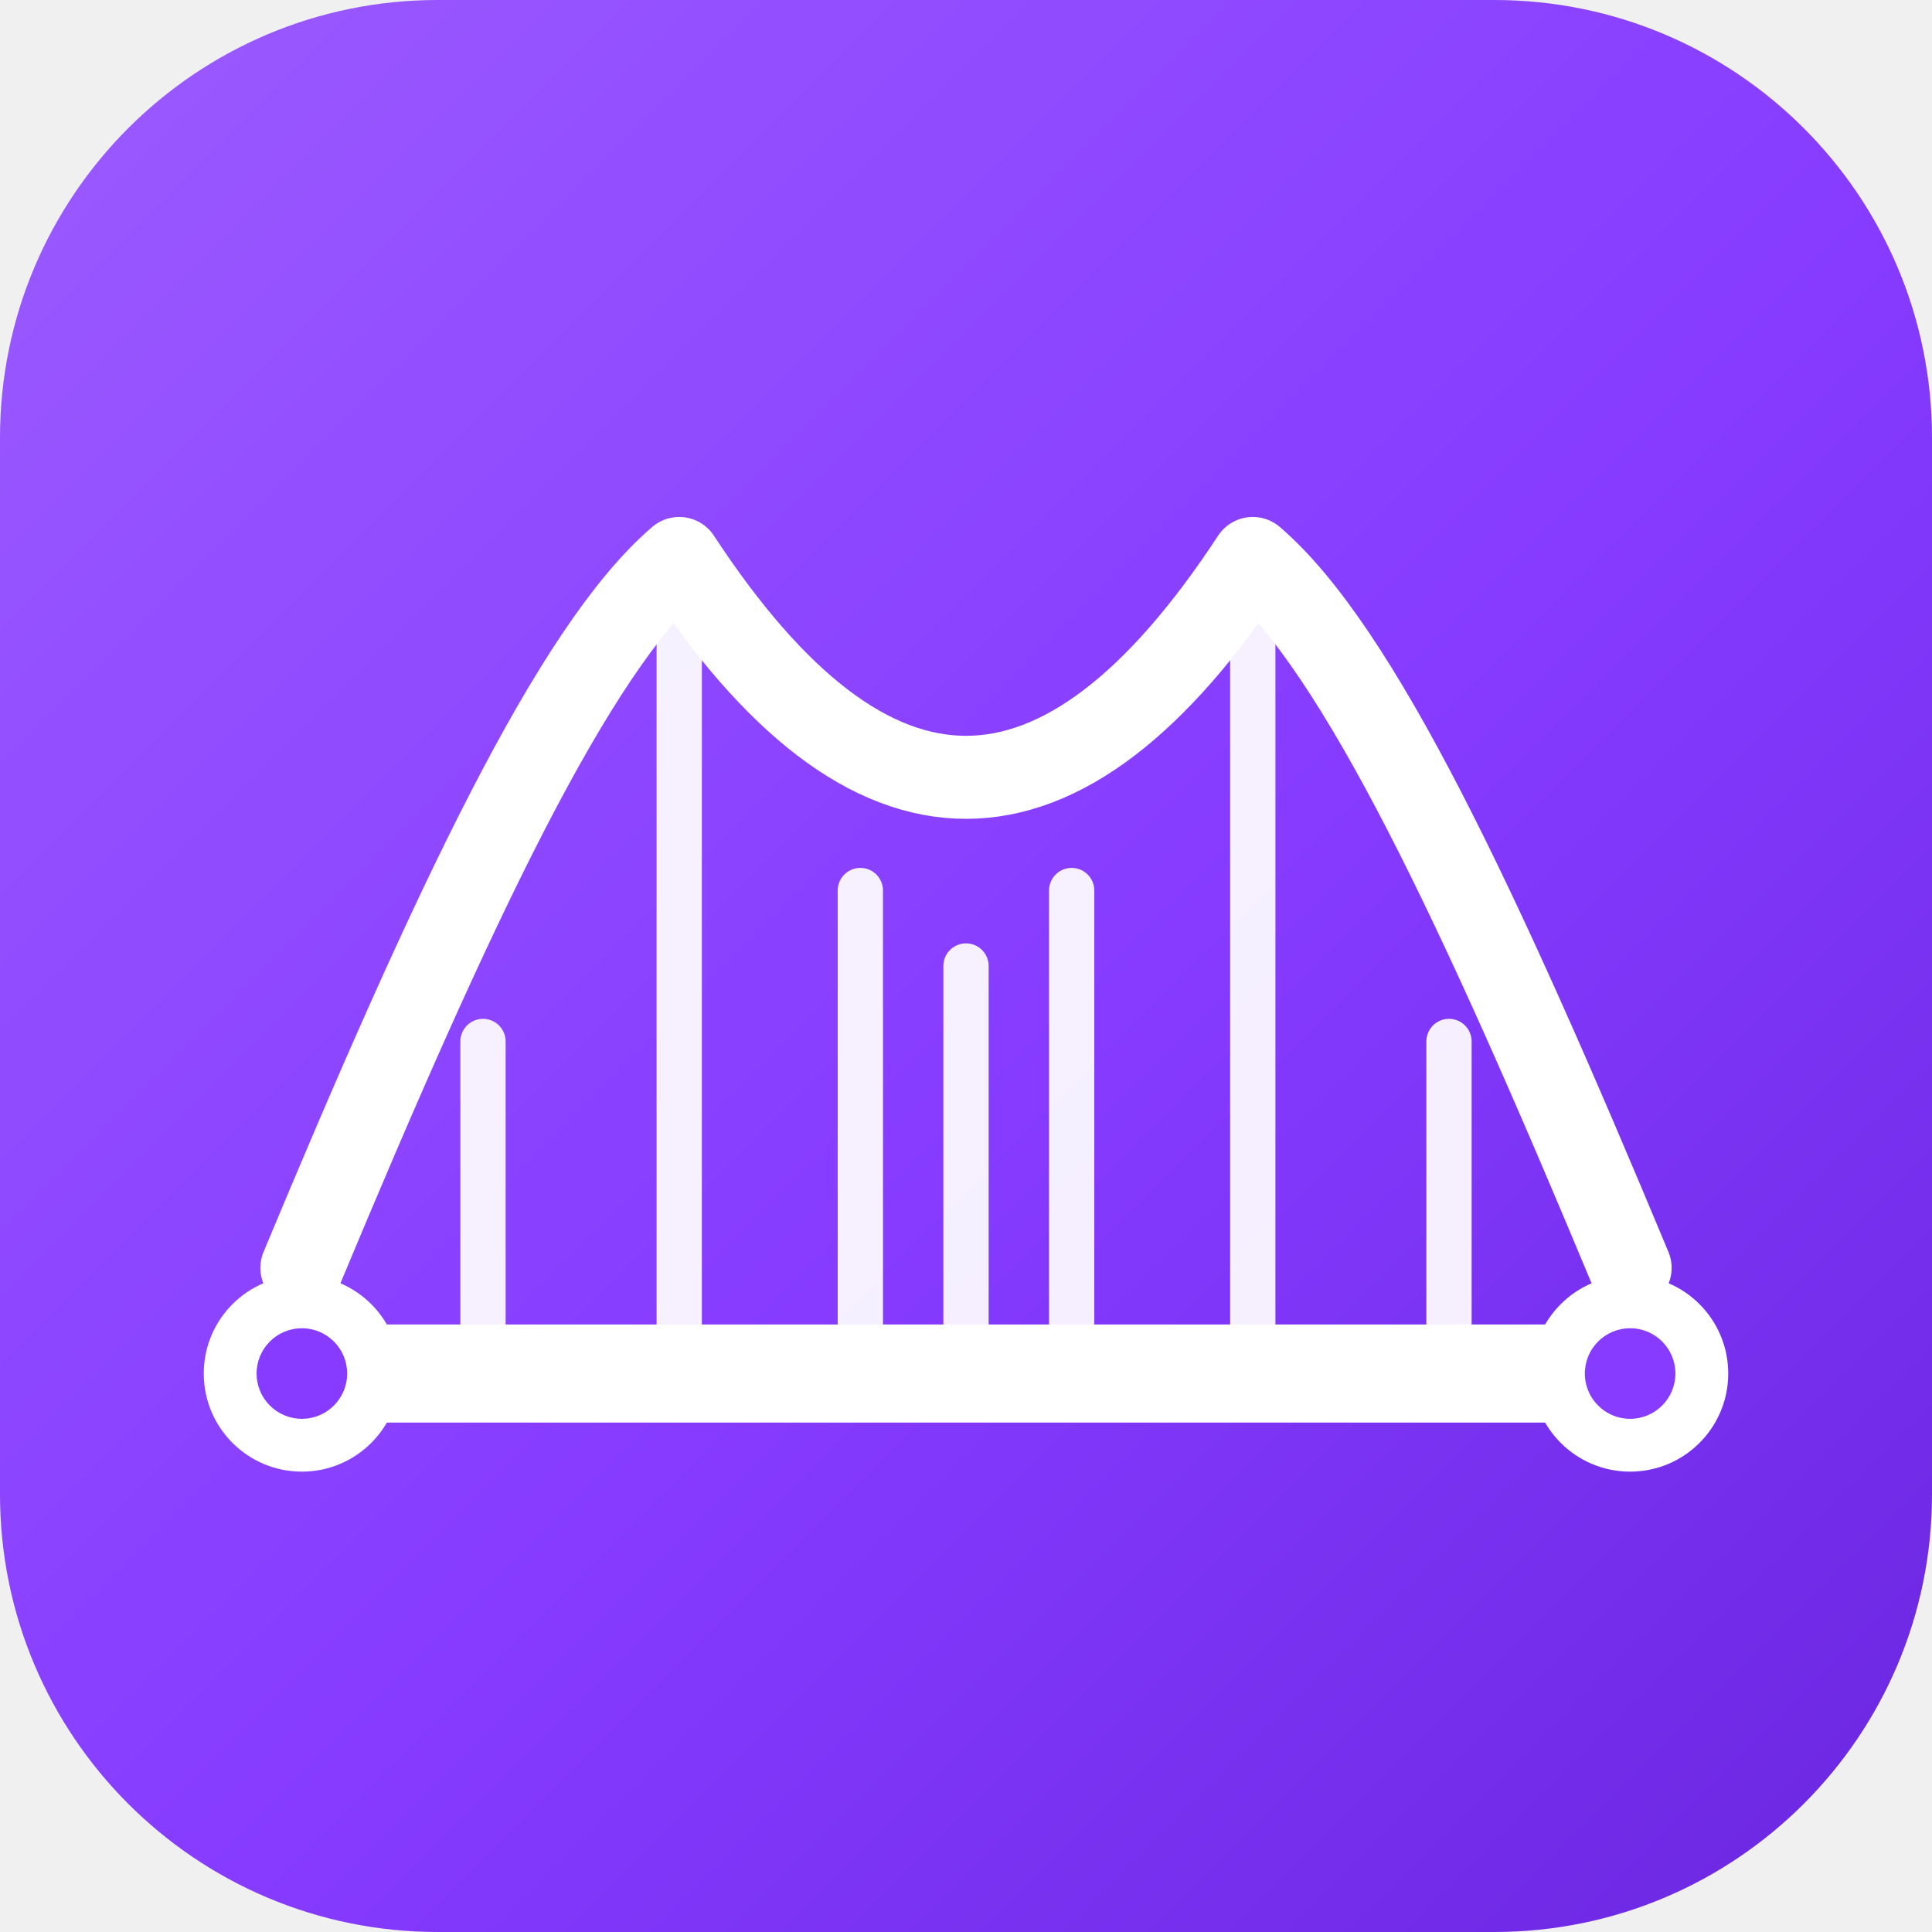
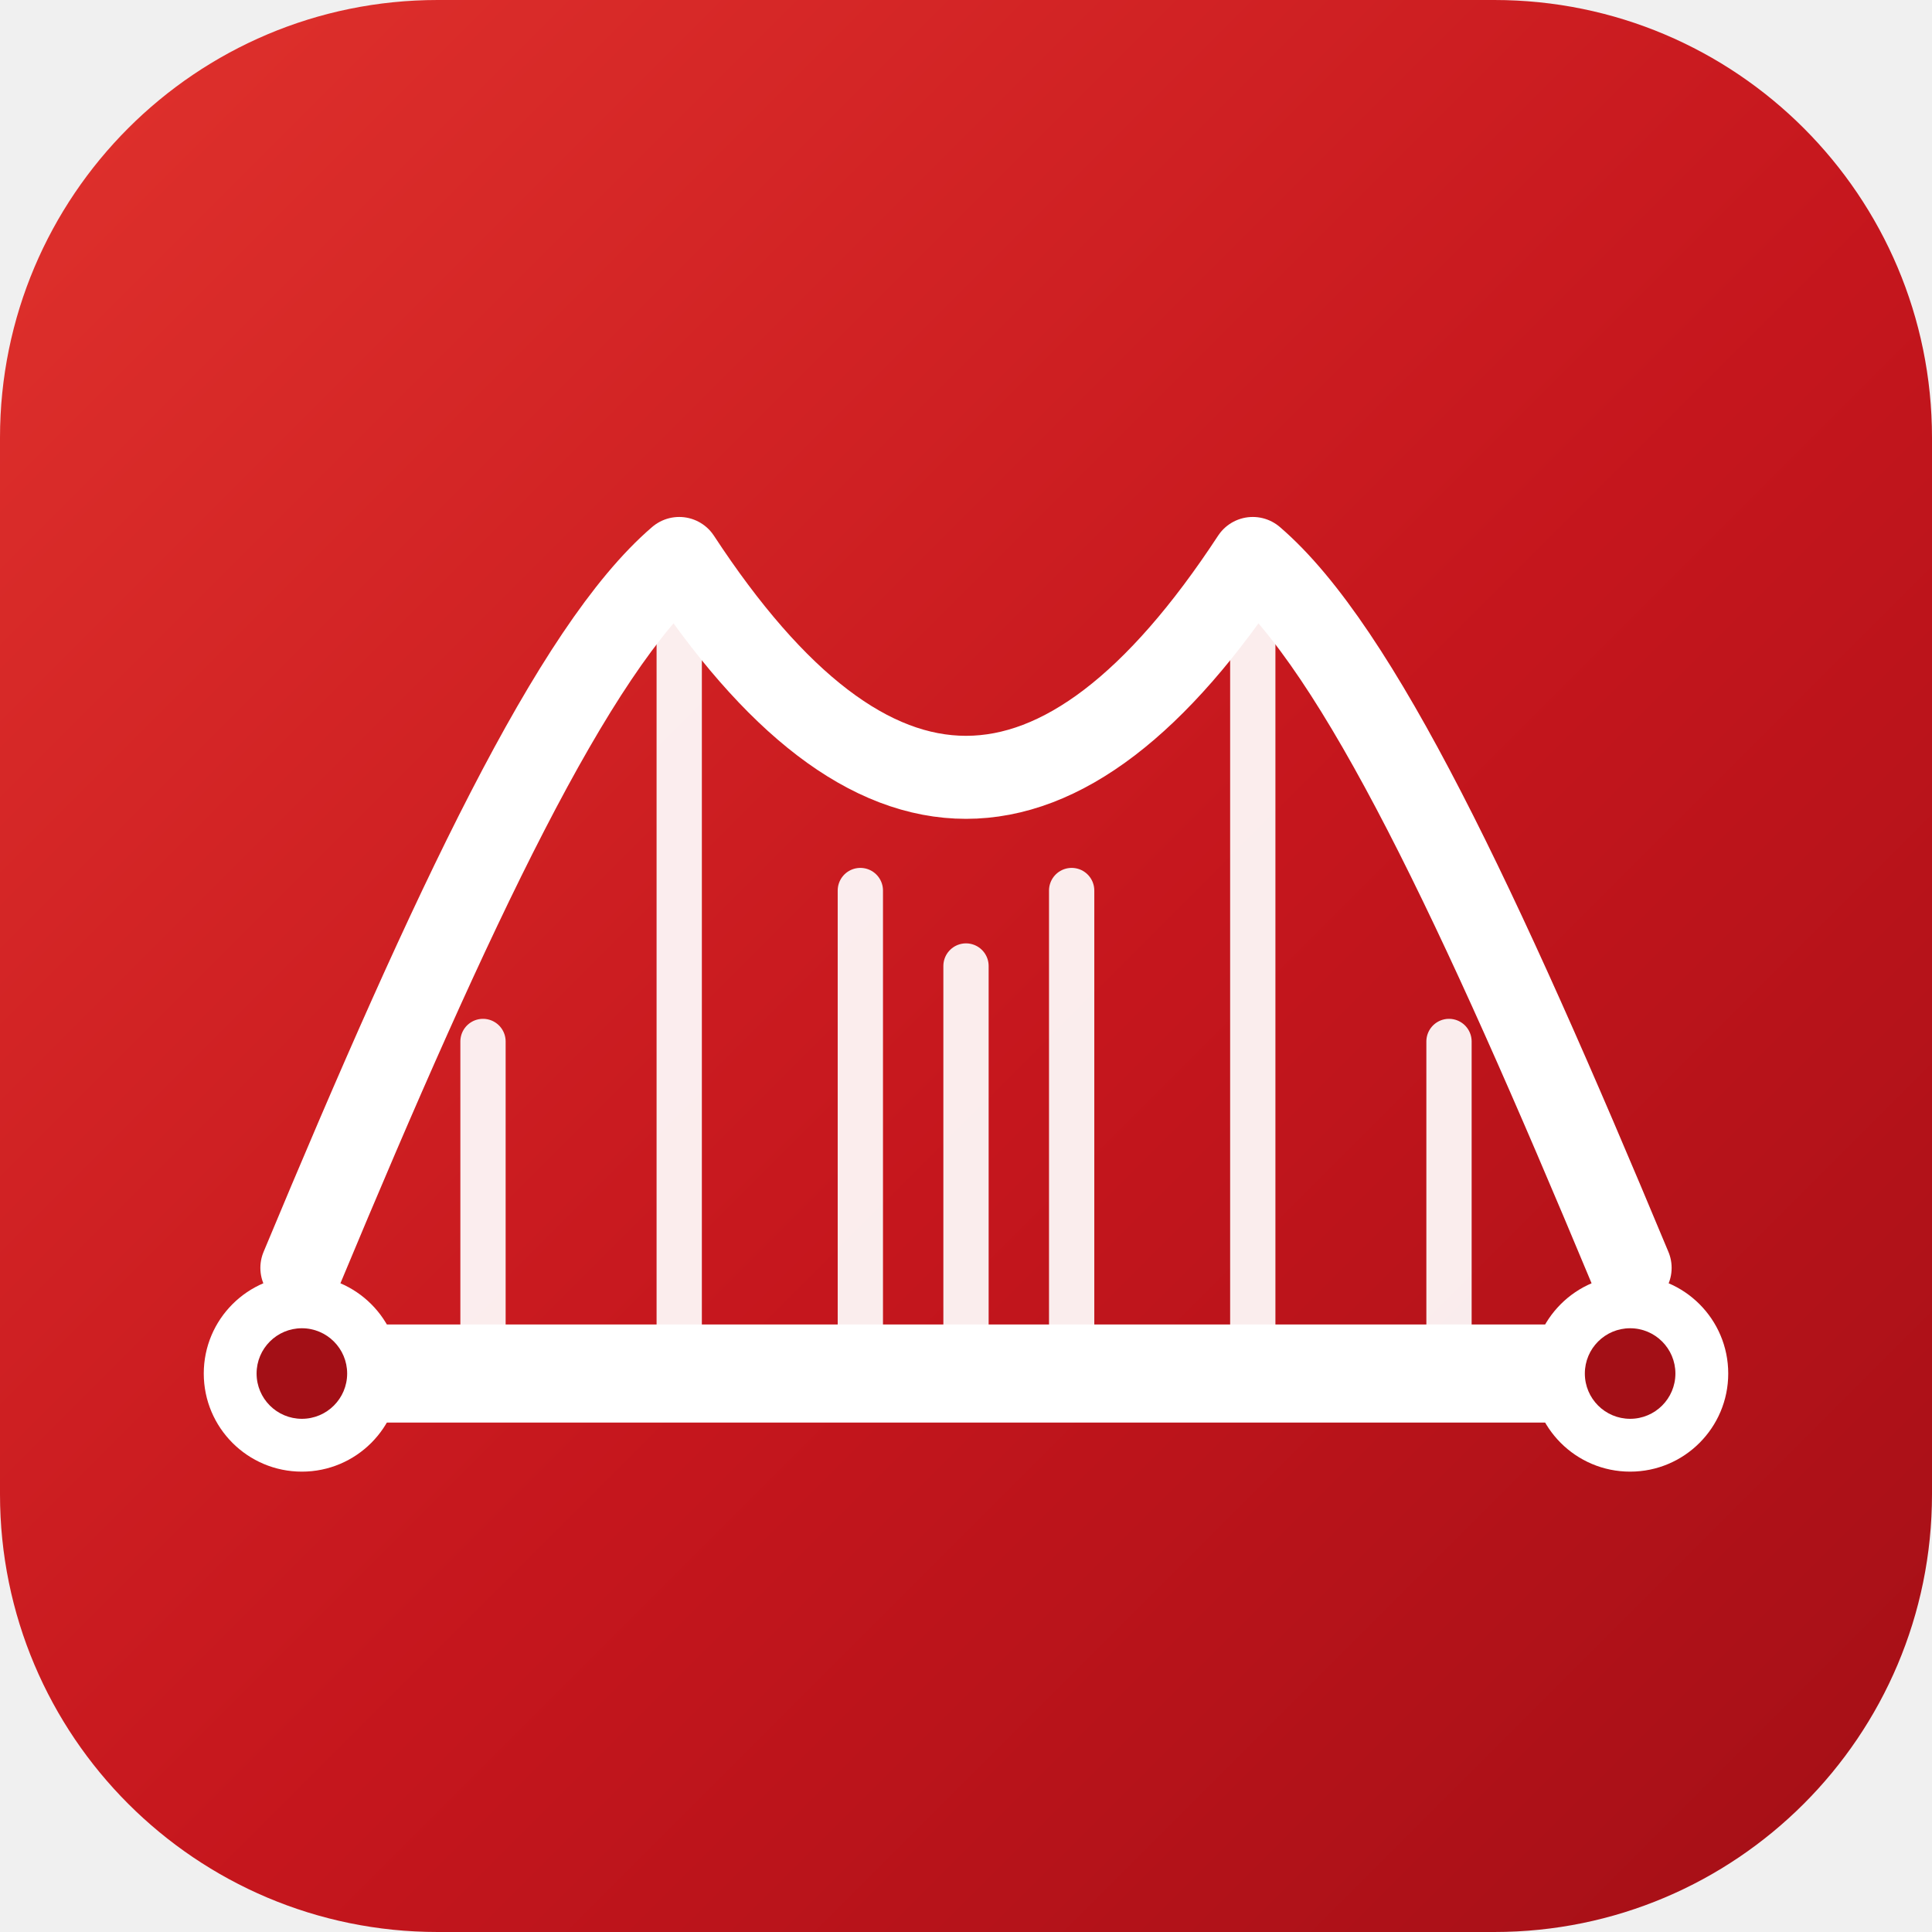
<svg xmlns="http://www.w3.org/2000/svg" width="256" height="256" viewBox="0 0 256 256" fill="none" role="img" aria-label="OpenBridge">
  <defs>
    <linearGradient id="ob-bg" x1="0" y1="0" x2="256" y2="256" gradientUnits="userSpaceOnUse">
-       <stop offset="0" stop-color="#9b5bff" />
-       <stop offset="0.55" stop-color="#863bff" />
-       <stop offset="1" stop-color="#6a26e0" />
+       <stop offset="0" stop-color="#E0322D" />
+       <stop offset="0.55" stop-color="#C5161D" />
+       <stop offset="1" stop-color="#A30F16" />
    </linearGradient>
  </defs>
  <rect x="0" y="0" width="256" height="256" rx="58" fill="url(#ob-bg)" />
  <g stroke="#ffffff" stroke-linecap="round" stroke-linejoin="round" fill="none">
    <path d="M40 168 C 60 120 76 86 90 74 Q 128 132 166 74 C 180 86 196 120 216 168" stroke-width="11" />
    <g stroke-width="6" opacity="0.92">
      <path d="M64 138 V 182" />
      <path d="M90 74 V 182" />
      <path d="M114 118 V 182" />
      <path d="M128 128 V 182" />
      <path d="M142 118 V 182" />
      <path d="M166 74 V 182" />
      <path d="M192 138 V 182" />
    </g>
    <path d="M36 182 H 220" stroke-width="13" />
  </g>
  <circle cx="40" cy="182" r="13" fill="#ffffff" />
  <circle cx="216" cy="182" r="13" fill="#ffffff" />
-   <circle cx="40" cy="182" r="6" fill="#863bff" />
-   <circle cx="216" cy="182" r="6" fill="#863bff" />
+   <circle cx="40" cy="182" r="6" fill="#A30F16" />
+   <circle cx="216" cy="182" r="6" fill="#A30F16" />
</svg>
